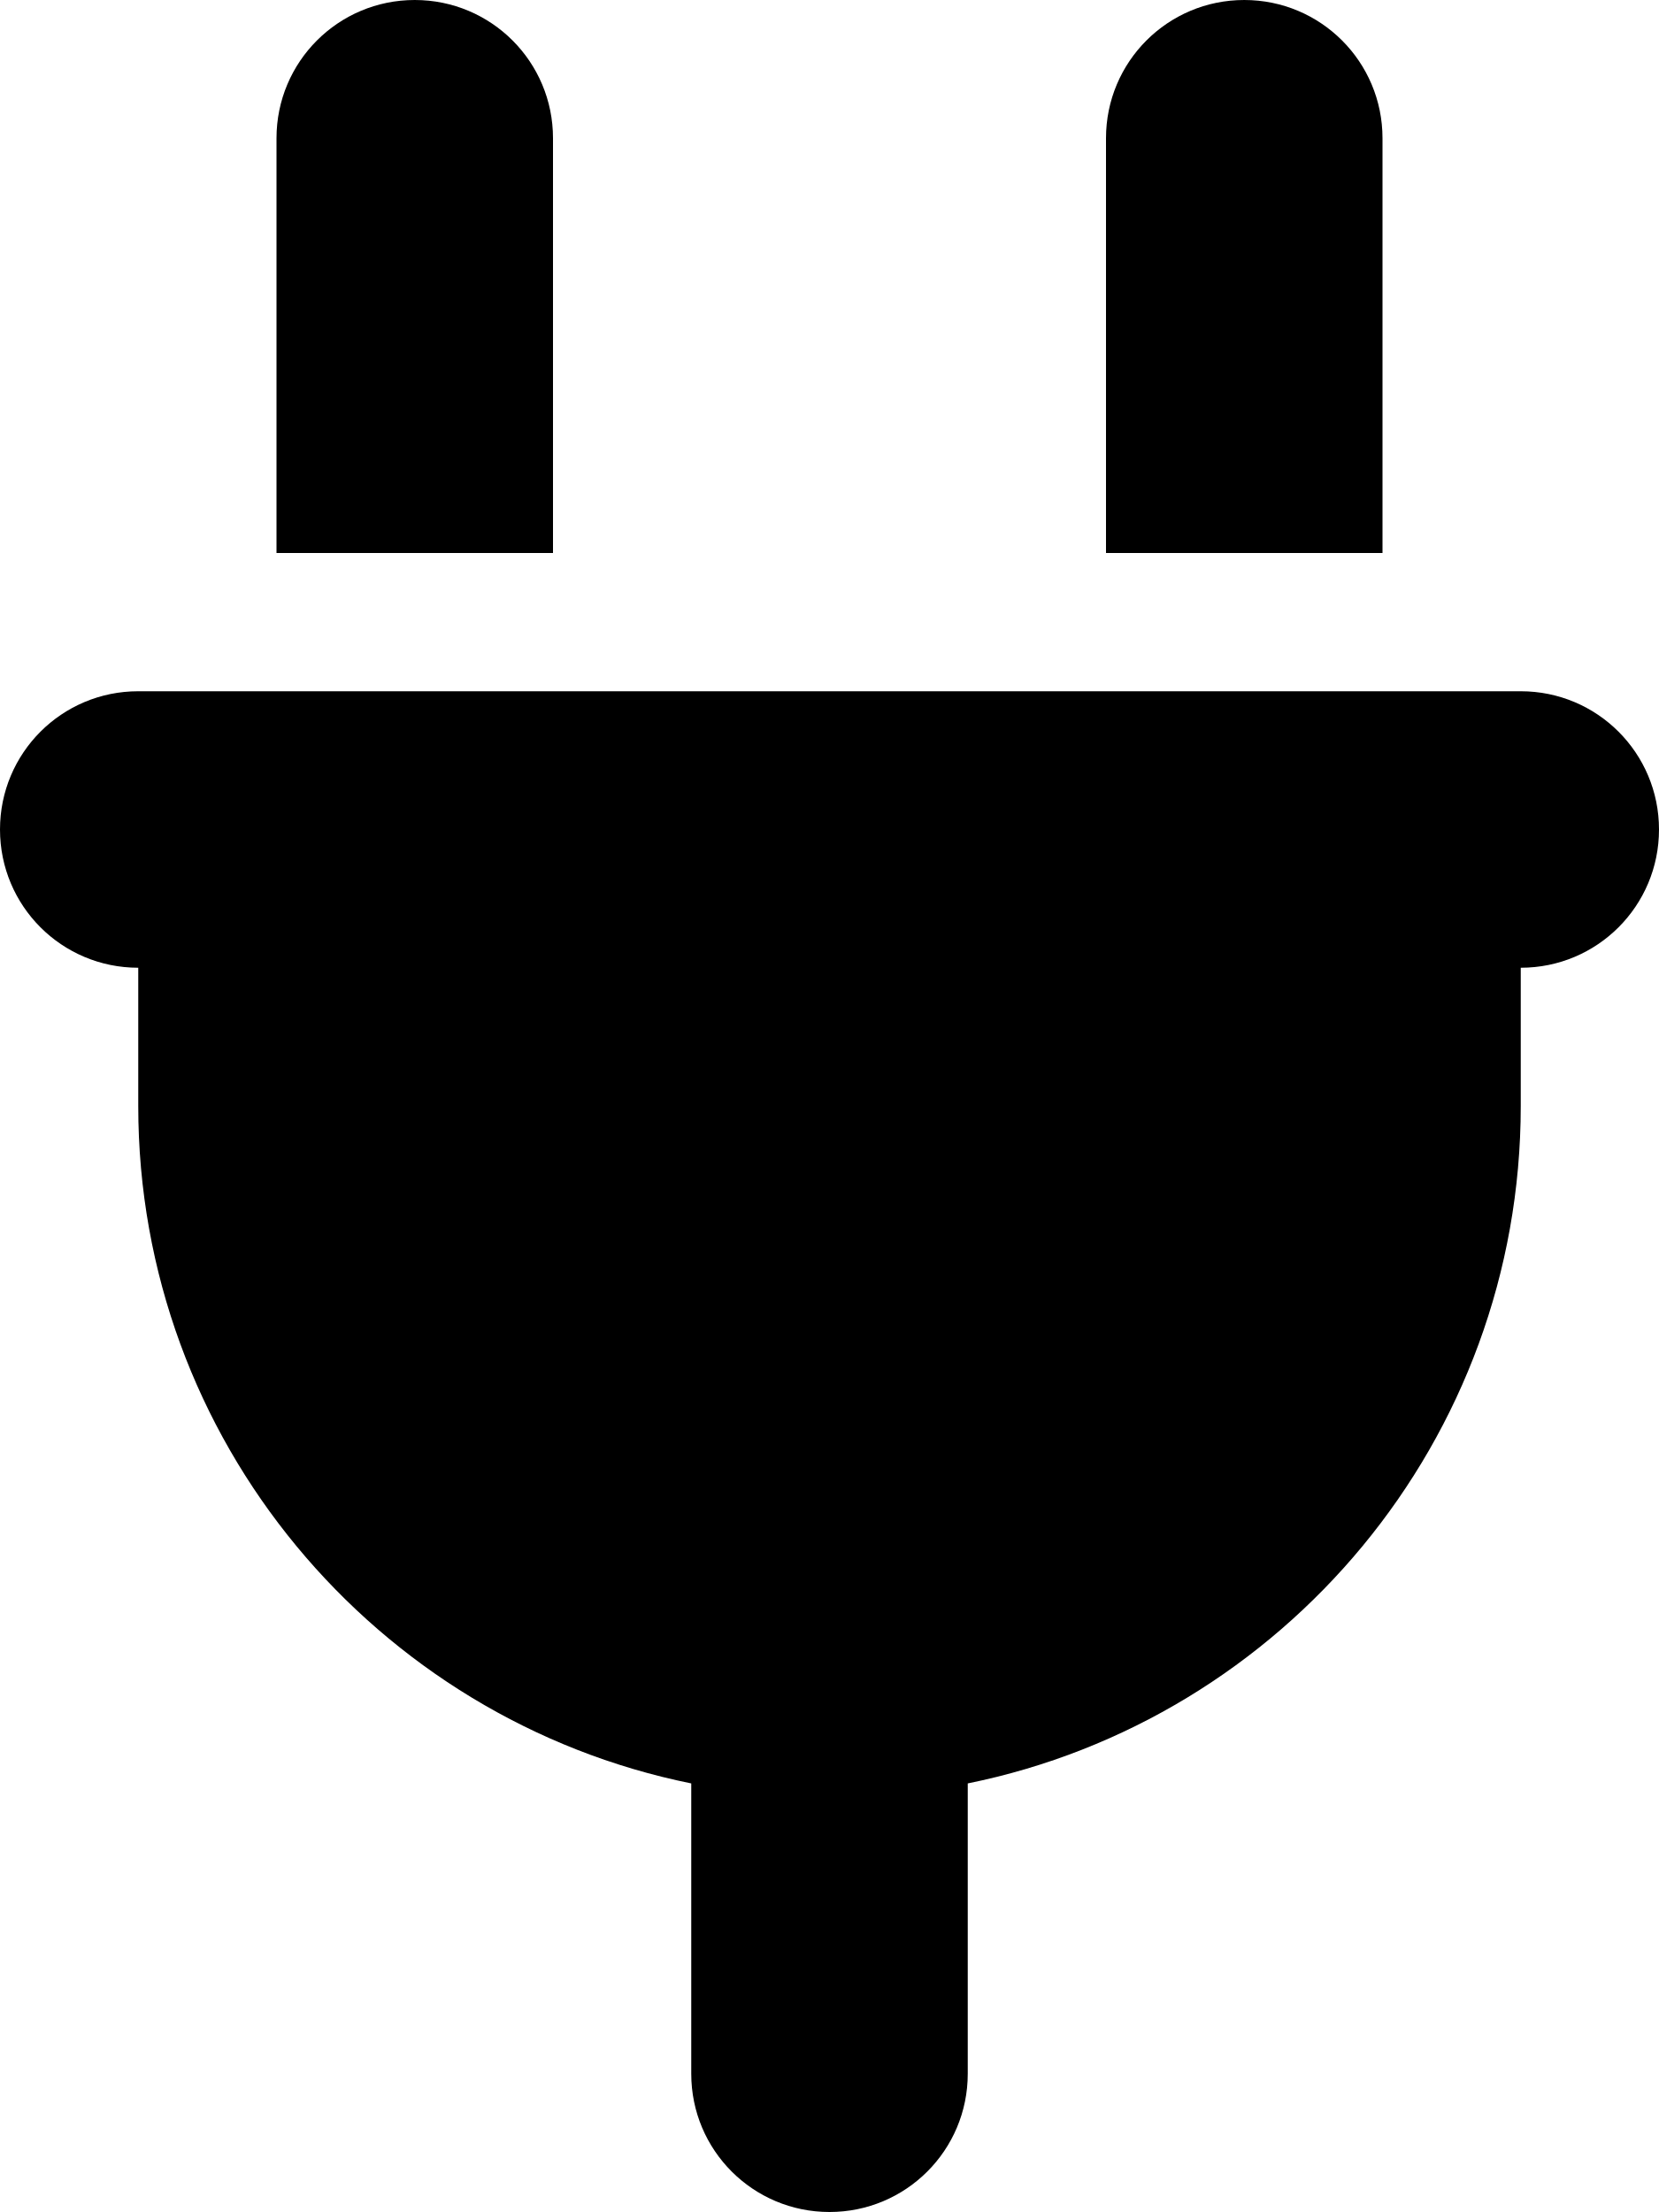
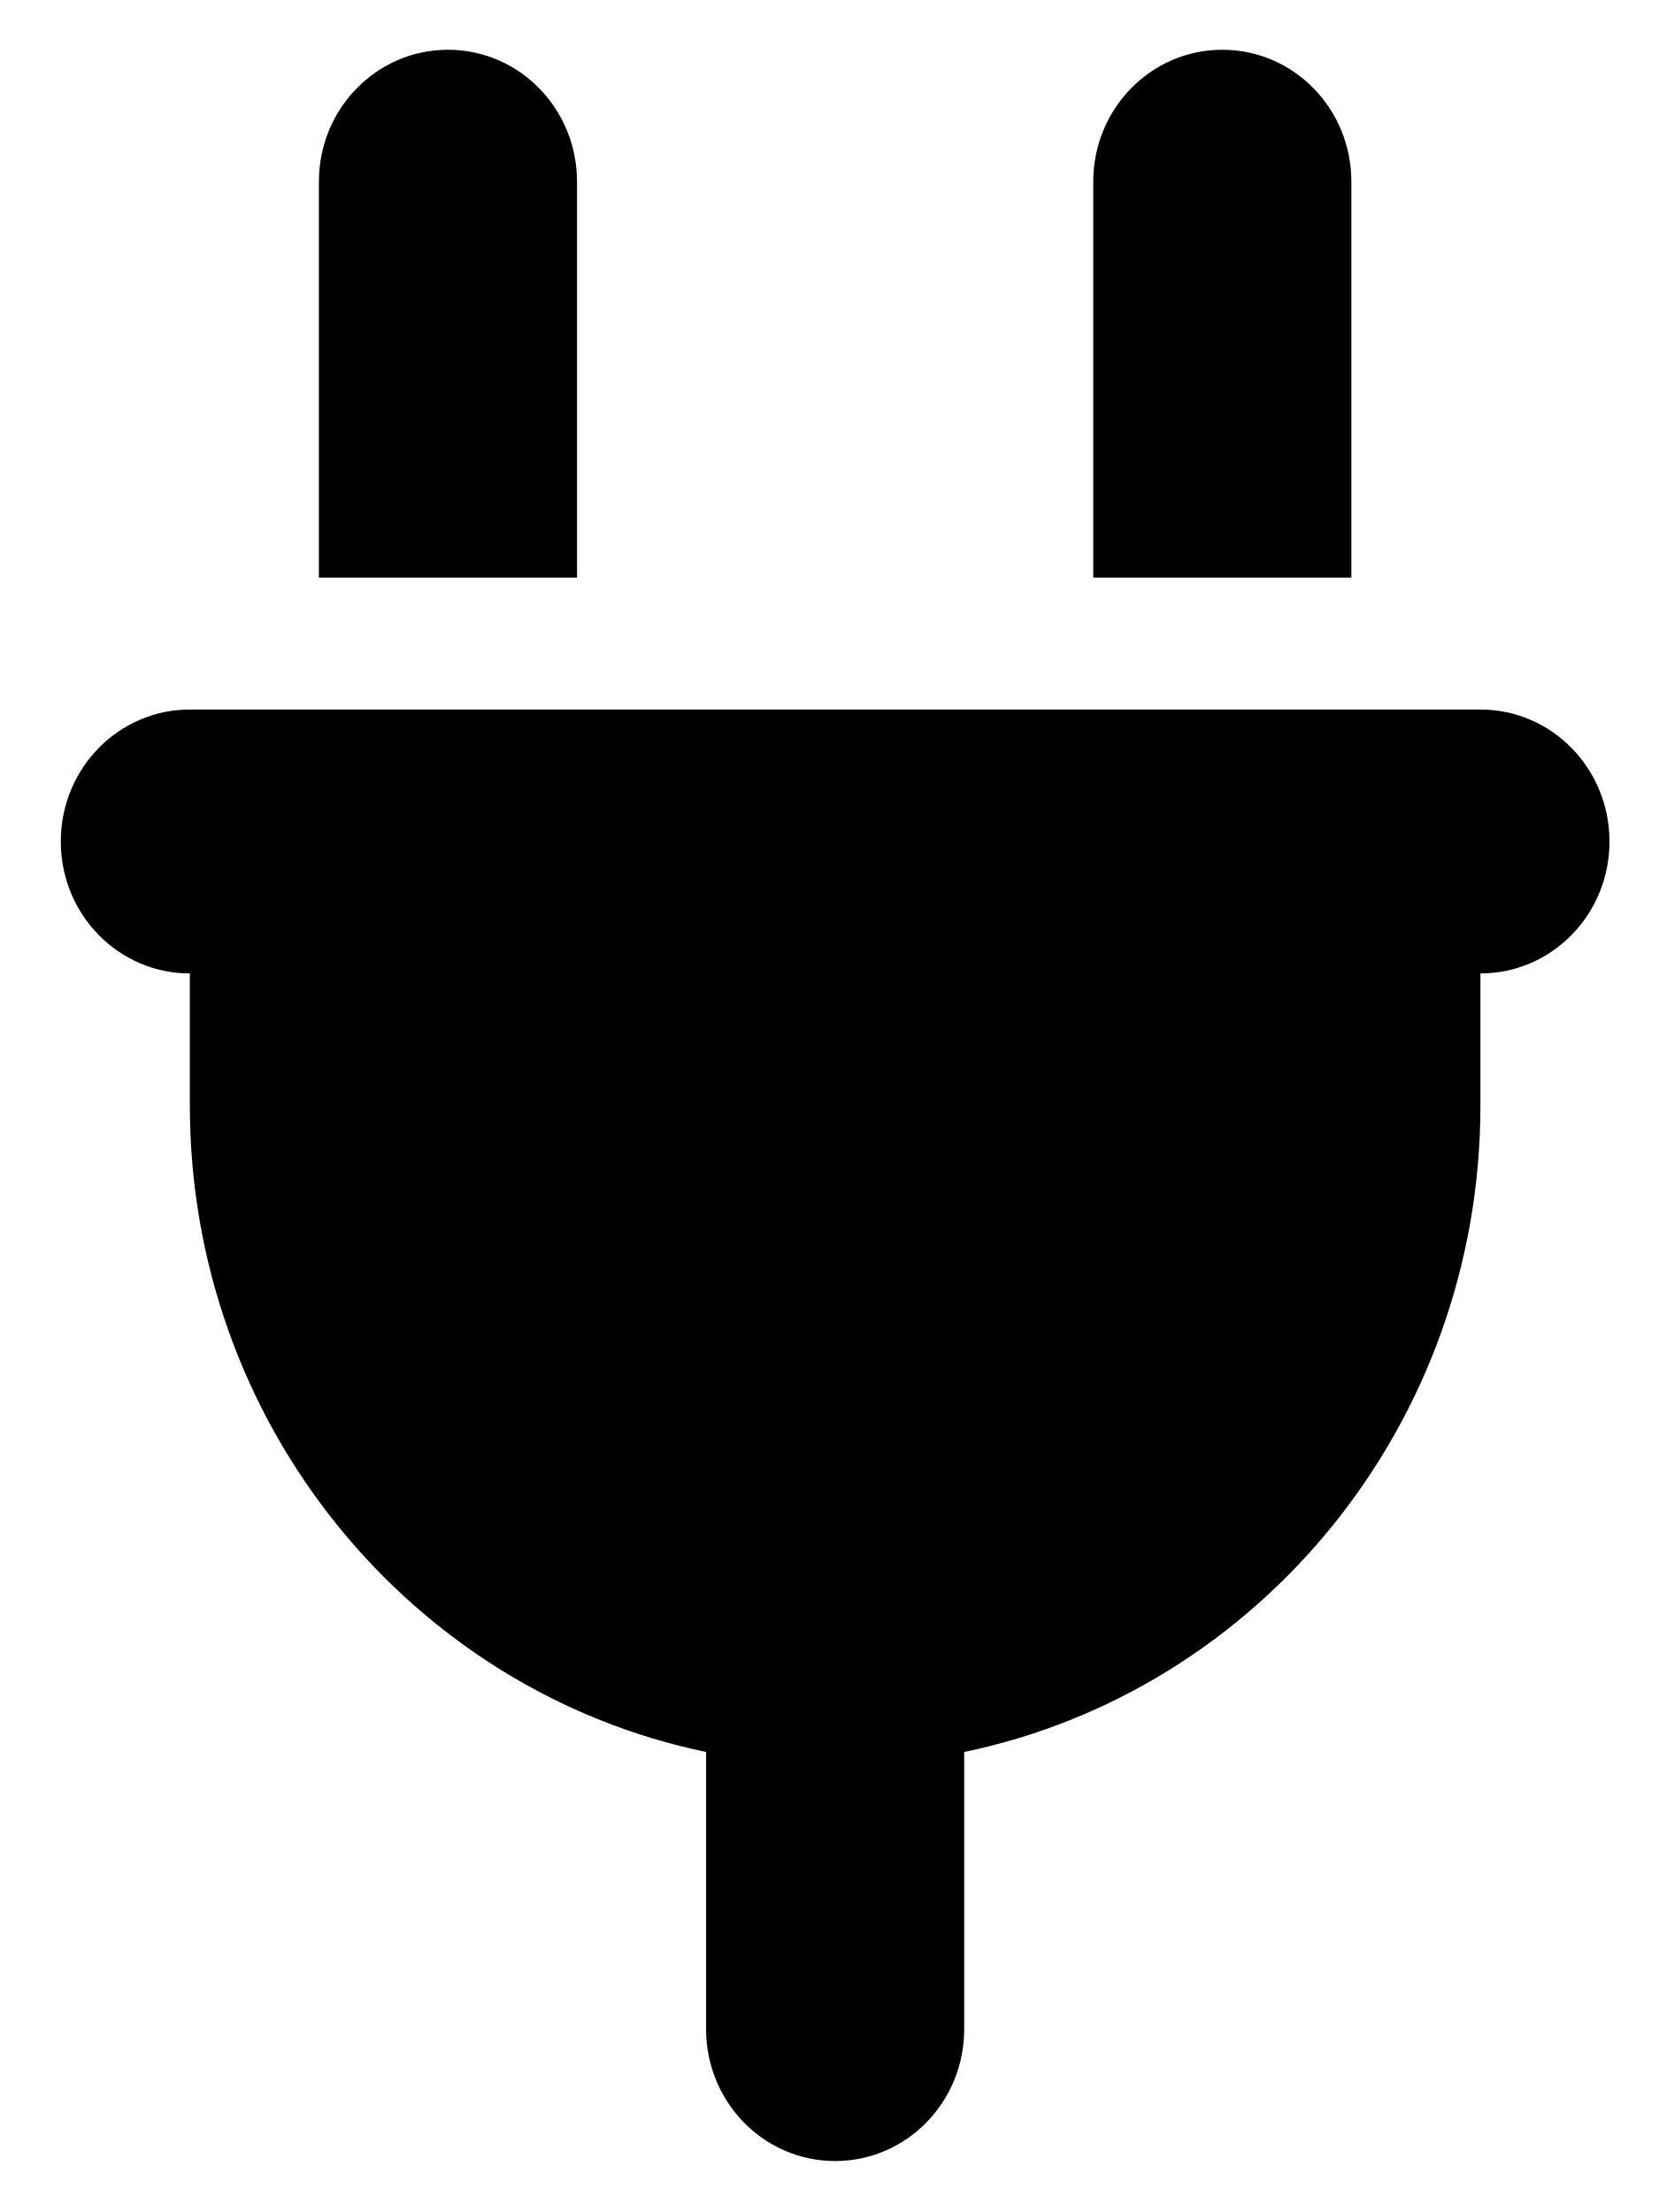
- <svg xmlns="http://www.w3.org/2000/svg" version="1.1" viewBox="0 0 384 512">
-   <path d="M96 0C78.3 0 64 14.3 64 32v96h64V32c0-17.7-14.3-32-32-32zM288 0c-17.7 0-32 14.3-32 32v96h64V32c0-17.7-14.3-32-32-32zM32 160c-17.7 0-32 14.3-32 32s14.3 32 32 32v32c0 77.4 55 142 128 156.8V480c0 17.7 14.3 32 32 32s32-14.3 32-32V412.8C297 398 352 333.4 352 256V224c17.7 0 32-14.3 32-32s-14.3-32-32-32H32z" />
+ <svg xmlns="http://www.w3.org/2000/svg" version="1.1" viewBox="0 0 384 512" id="svg4">
+   <defs id="defs8" />
+   <path d="m 103.688,11.519 c -16.523,0 -29.872,13.649 -29.872,30.543 V 133.69 H 133.561 V 42.061 c 0,-16.894 -13.349,-30.543 -29.872,-30.543 z m 179.234,0 c -16.523,0 -29.872,13.649 -29.872,30.543 v 91.628 h 59.745 V 42.061 c 0,-16.894 -13.349,-30.543 -29.872,-30.543 z M 43.944,164.232 c -16.523,0 -29.872,13.649 -29.872,30.543 0,16.894 13.349,30.543 29.872,30.543 v 30.543 c 0,73.875 51.343,135.533 119.489,149.659 v 64.14 c 0,16.894 13.349,30.543 29.872,30.543 16.523,0 29.872,-13.649 29.872,-30.543 v -64.14 c 68.146,-14.126 119.489,-75.784 119.489,-149.659 v -30.543 c 16.523,0 29.872,-13.649 29.872,-30.543 0,-16.894 -13.349,-30.543 -29.872,-30.543 z" id="path2" style="stroke-width:0.944" />
</svg>
